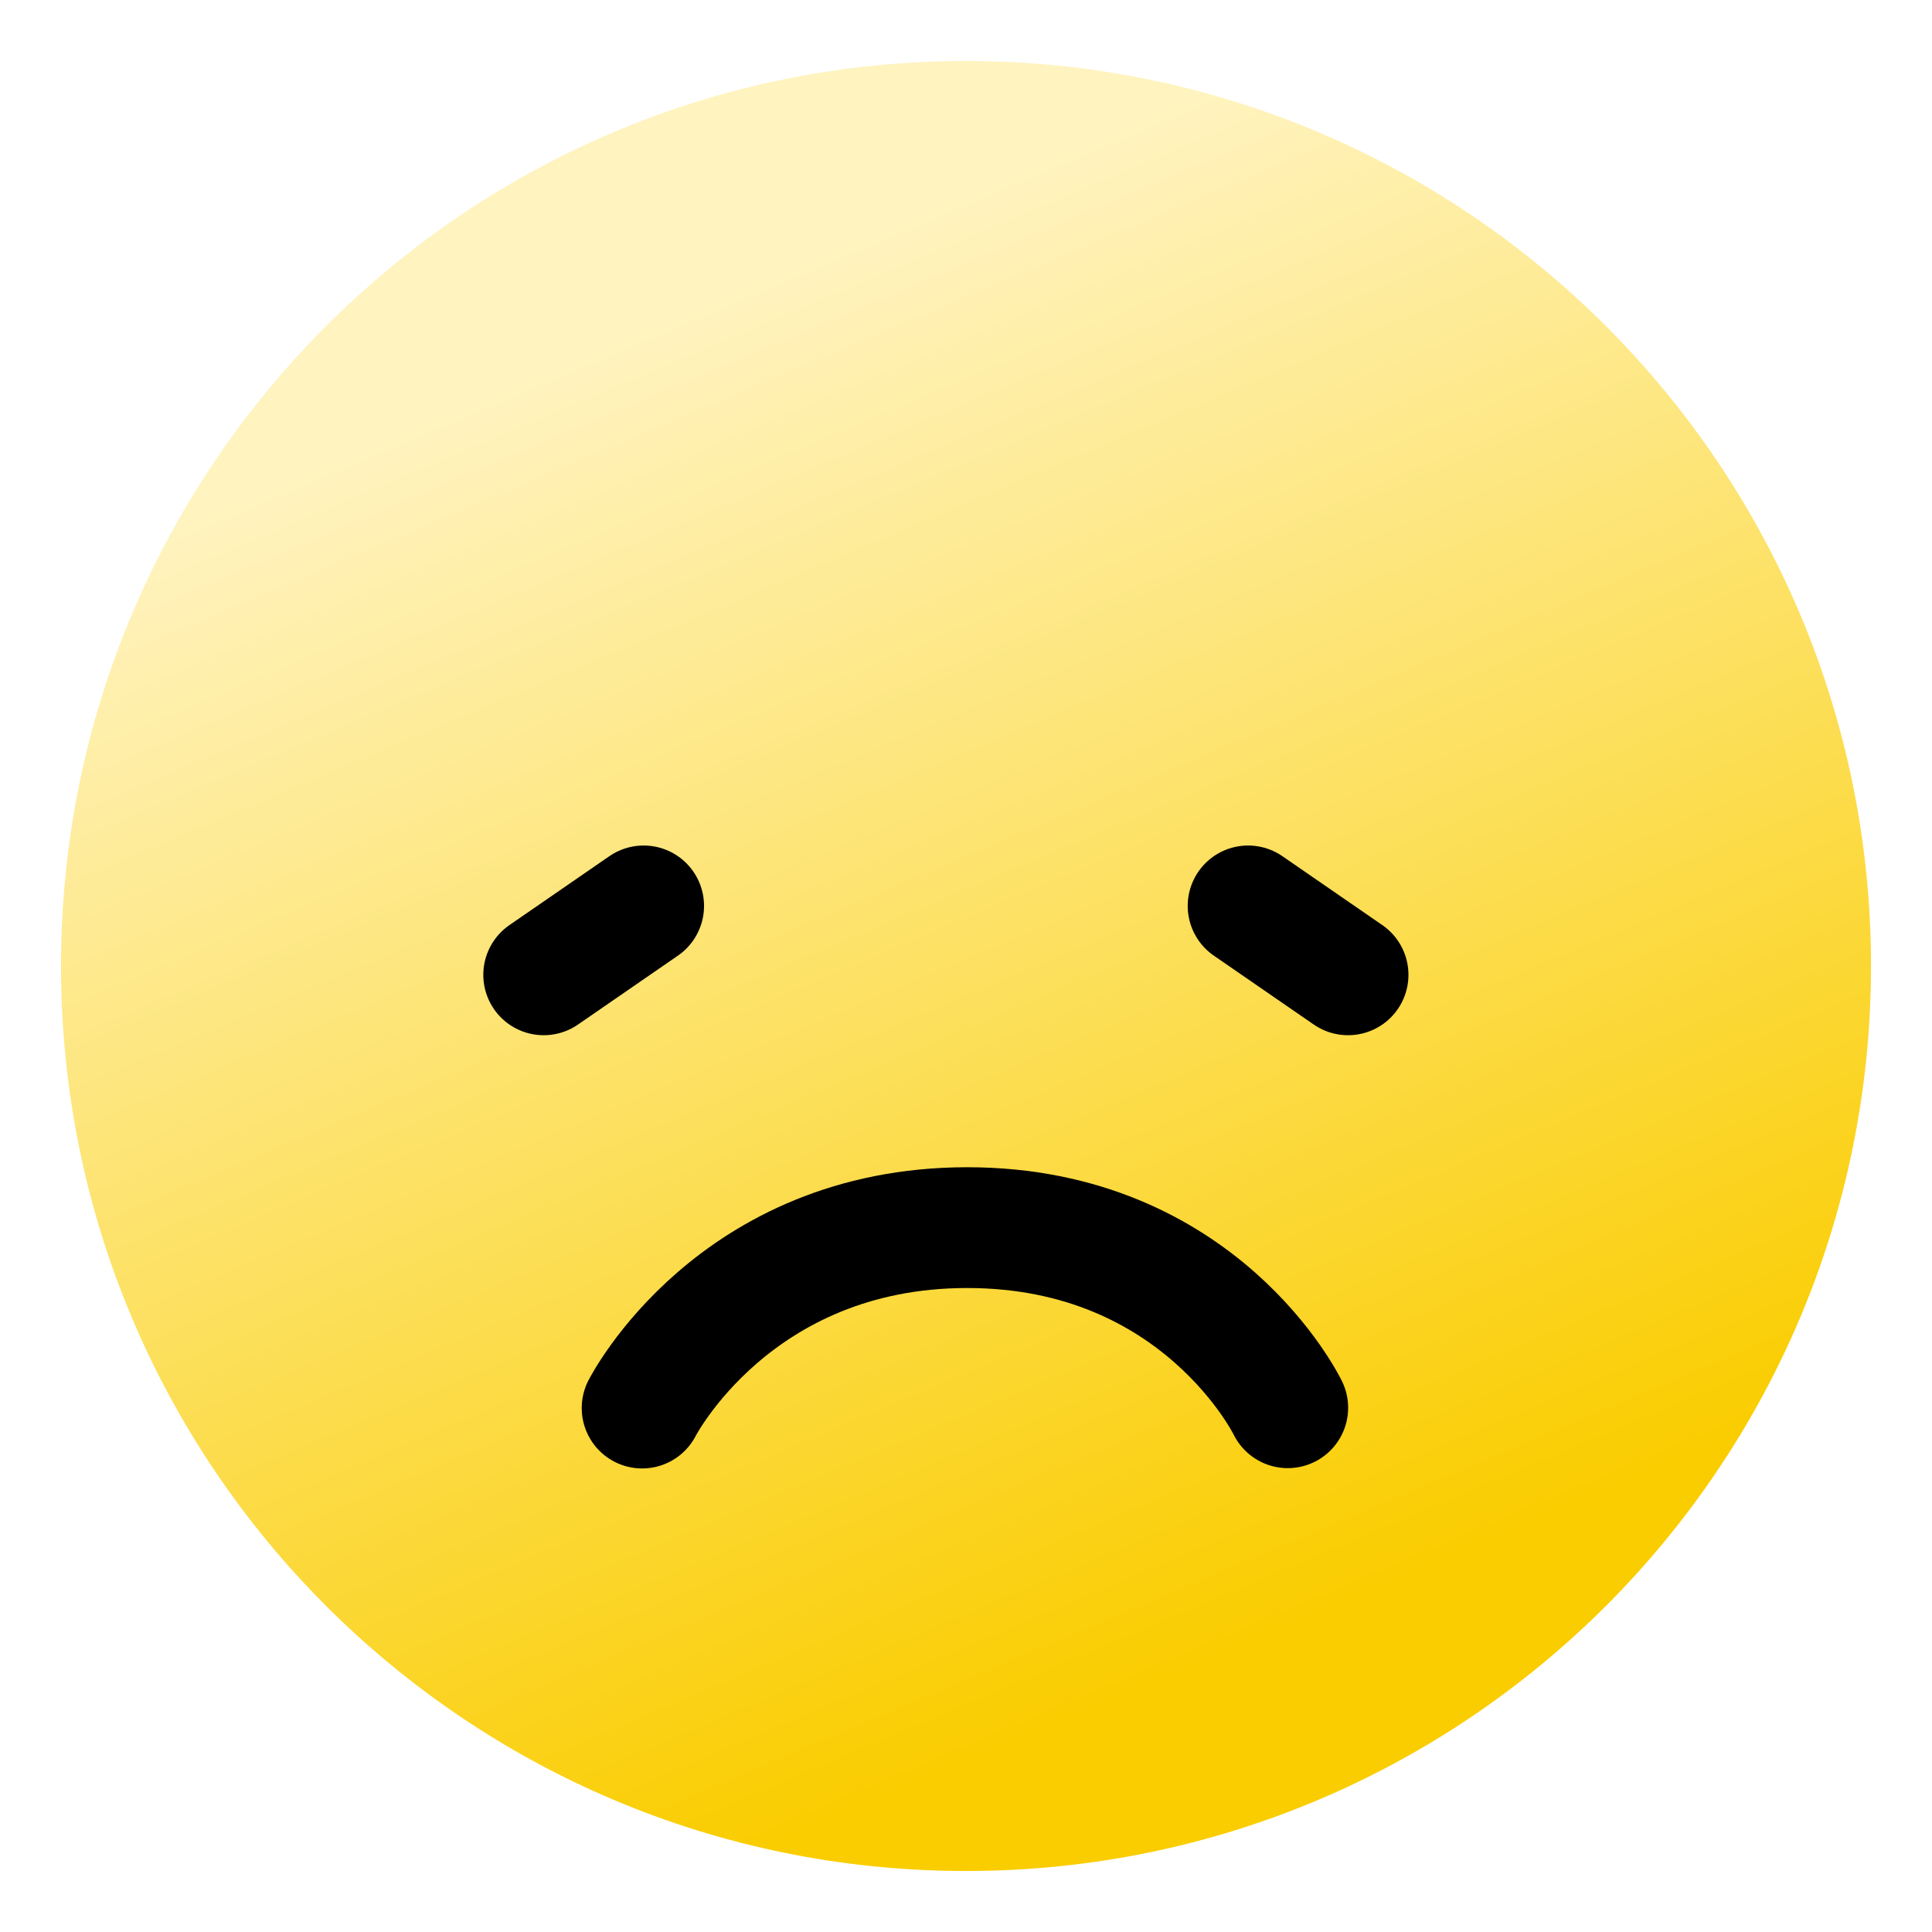
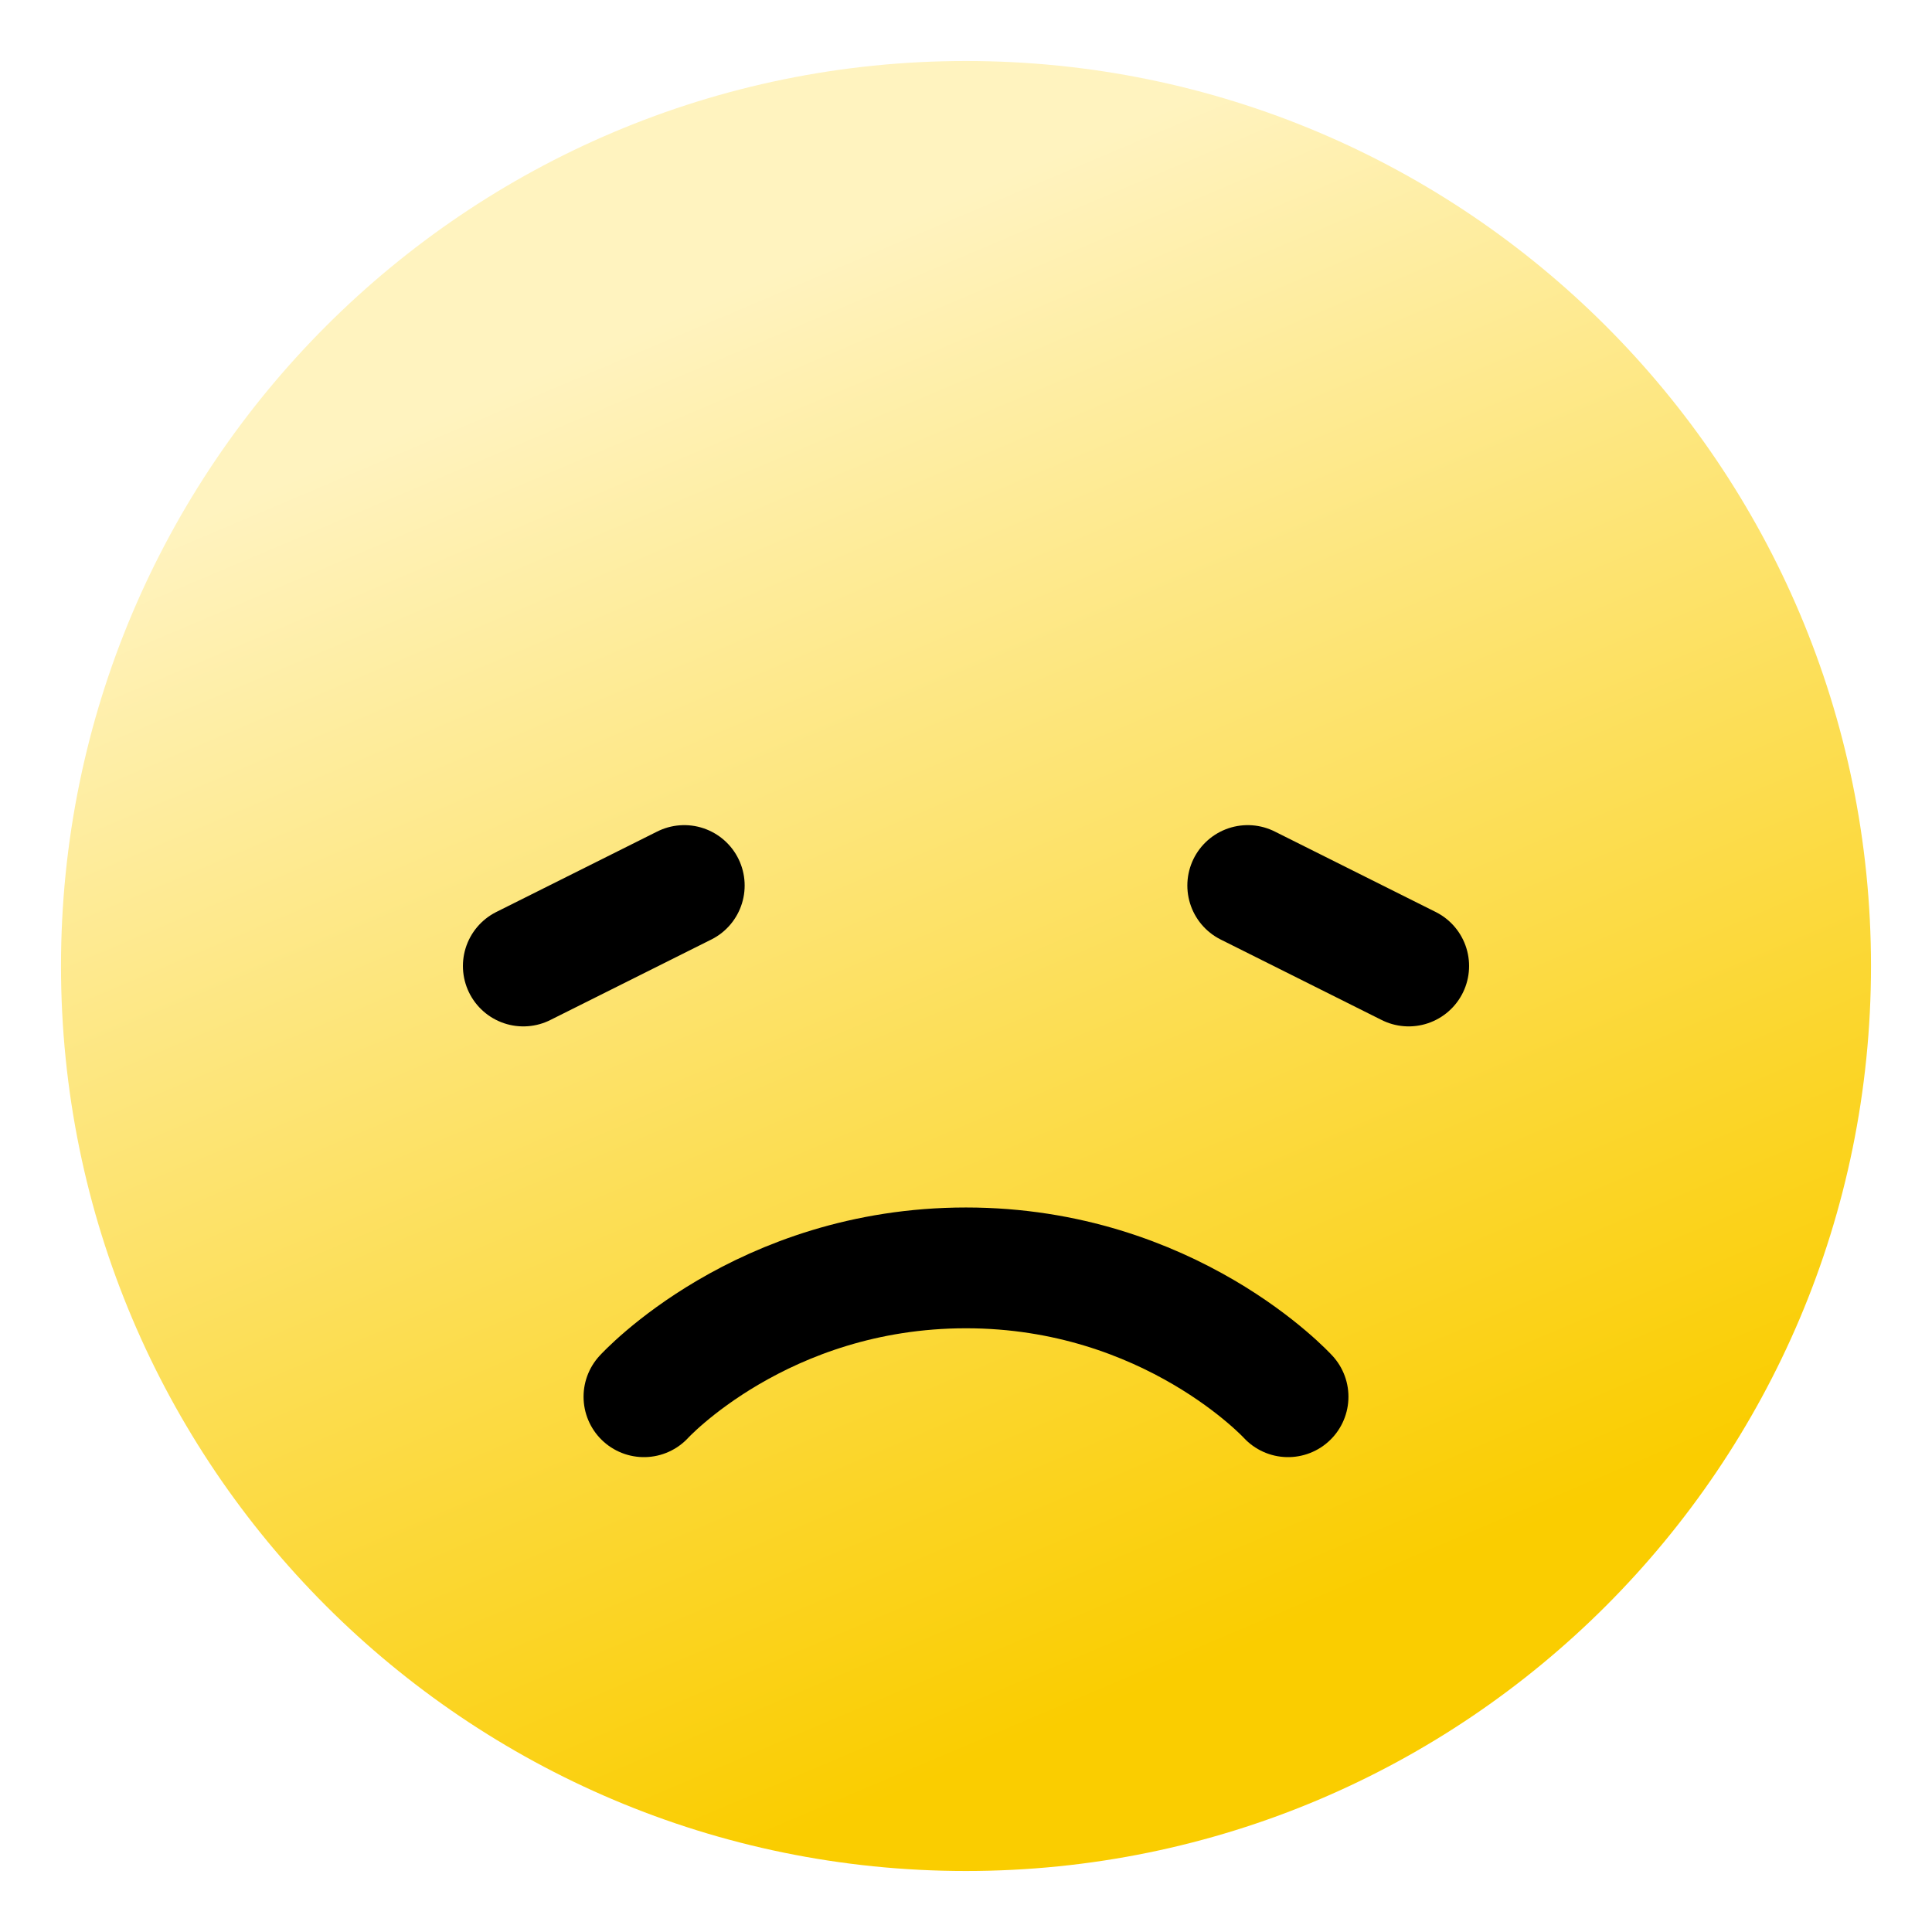
- <svg xmlns="http://www.w3.org/2000/svg" xmlns:xlink="http://www.w3.org/1999/xlink" width="48" height="48" viewBox="0 0 12.7 12.7" version="1.1" id="svg1">
+ <svg xmlns="http://www.w3.org/2000/svg" xmlns:xlink="http://www.w3.org/1999/xlink" width="48" height="48" viewBox="0 0 12.7 12.7" version="1.1" id="svg1" xml:space="preserve">
  <defs id="defs1">
+     <linearGradient id="linearGradient55">
+       <stop style="stop-color:#f0f9ff;stop-opacity:1;" offset="0" id="stop55" />
+       <stop style="stop-color:#b8e6fe;stop-opacity:1;" offset="1" id="stop56" />
+     </linearGradient>
    <linearGradient id="linearGradient1">
      <stop style="stop-color:#fff3bf;stop-opacity:1;" offset="0" id="stop2" />
      <stop style="stop-color:#facd00;stop-opacity:1;" offset="1" id="stop1" />
    </linearGradient>
    <linearGradient xlink:href="#linearGradient1" id="linearGradient2" x1="4.526" y1="2.041" x2="8.239" y2="10.812" gradientUnits="userSpaceOnUse" />
+     <filter style="color-interpolation-filters:sRGB" id="filter55" x="-0.02" y="-0.605" width="1.04" height="2.715">
+       <feFlood result="flood" in="SourceGraphic" flood-opacity="1" flood-color="rgb(252,200,0)" id="feFlood54" />
+       <feGaussianBlur result="blur" in="SourceGraphic" stdDeviation="0.2" id="feGaussianBlur54" />
+       <feOffset result="offset" in="blur" dx="0" dy="0.4" id="feOffset54" />
+       <feComposite result="comp1" operator="in" in="flood" in2="offset" id="feComposite54" />
+       <feComposite result="comp2" operator="over" in="SourceGraphic" in2="comp1" id="feComposite55" />
+     </filter>
+     <linearGradient xlink:href="#linearGradient55" id="linearGradient56" x1="5.572" y1="19.997" x2="5.572" y2="-6.253" gradientUnits="userSpaceOnUse" gradientTransform="matrix(0.5669643,0,0,0.5751025,3.190912,2.397865)" />
+     <linearGradient xlink:href="#linearGradient55" id="linearGradient57" gradientUnits="userSpaceOnUse" gradientTransform="matrix(0.7087003,0,0,0.7188731,2.401168,1.409801)" x1="5.572" y1="19.997" x2="5.572" y2="-6.253" />
  </defs>
-   <g id="layer1">
-     <circle style="fill:url(#linearGradient2);fill-opacity:1;stroke:none;stroke-width:0.529;stroke-linecap:round;stroke-linejoin:round;stroke-dasharray:none;stroke-opacity:1;paint-order:stroke fill markers" id="path1" cx="6.35" cy="6.35" r="5.949" />
+   <g id="layer1" style="display:none">
+     <rect style="display:inline;fill:url(#linearGradient57);stroke:none;stroke-width:0.794;stroke-linecap:round;stroke-miterlimit:0;stroke-dasharray:none;stroke-opacity:1;paint-order:stroke markers fill" id="rect55-7" width="18.603" height="18.603" x="-2.952" y="-2.952" rx="0" ry="0" />
+     <rect style="display:none;fill:url(#linearGradient56);stroke:none;stroke-width:0.794;stroke-linecap:round;stroke-miterlimit:0;stroke-dasharray:none;stroke-opacity:1;paint-order:stroke markers fill" id="rect55" width="14.883" height="14.883" x="-1.091" y="-1.091" rx="0" ry="0" />
+     <path style="display:inline;fill:#ffba00;stroke-width:0.665;stroke-linecap:round;stroke-miterlimit:0;paint-order:stroke markers fill;filter:url(#filter55)" d="M -4.828,5.953 A 0.397,0.397 0 0 0 -5.227,6.35 0.397,0.397 0 0 0 -4.828,6.746 H 18.449 A 0.397,0.397 0 0 0 18.846,6.35 0.397,0.397 0 0 0 18.449,5.953 Z" id="path22" transform="matrix(2.263817,0,0,1,-1.207761,0)" />
+   </g>
+   <g id="layer5" style="display:inline">
+     <circle style="display:inline;fill:url(#linearGradient2);fill-opacity:1;stroke:none;stroke-width:0.529;stroke-linecap:round;stroke-linejoin:round;stroke-dasharray:none;stroke-opacity:1;paint-order:stroke fill markers" id="path1" cx="6.35" cy="6.35" r="5.949" />
  </g>
  <g id="layer2" style="display:none">
    <path style="fill:none;fill-opacity:1;stroke:#000000;stroke-width:0.794;stroke-linecap:round;stroke-linejoin:round;stroke-dasharray:none;stroke-opacity:1;paint-order:stroke fill markers" d="M 3.534,4.565 5.04,5.31 3.507,6.035" id="path2" />
    <path style="fill:#ff3f22;fill-opacity:1;stroke:#000000;stroke-width:0.794;stroke-linecap:round;stroke-linejoin:round;stroke-dasharray:none;stroke-opacity:1;paint-order:normal" d="m 4.238,7.677 h 4.225 c 0,0 -0.531,2.035 -2.101,2.035 -1.57,0 -2.124,-2.035 -2.124,-2.035 z" id="path4" />
    <use x="0" y="0" xlink:href="#path2" id="use4" transform="matrix(-1,0,0,1,12.7,-1.7908541e-7)" style="stroke-width:0.794;stroke-dasharray:none" />
  </g>
  <g id="layer3" style="display:none">
-     <path style="fill:#ff3f22;fill-opacity:1;stroke:#000000;stroke-width:0.794;stroke-linecap:round;stroke-linejoin:round;stroke-dasharray:none;stroke-opacity:1;paint-order:normal" d="M 4.366,4.63 V 5.285" id="path5" />
-     <path style="fill:none;fill-opacity:1;stroke:#000000;stroke-width:0.794;stroke-linecap:round;stroke-linejoin:round;stroke-dasharray:none;stroke-opacity:1;paint-order:normal" d="m 4.221,7.689 c 0,0 0.603,1.186 2.137,1.186 1.534,0 2.107,-1.184 2.107,-1.184" id="path6" />
-     <use x="0" y="0" xlink:href="#path5" id="use6" transform="translate(3.704167)" style="stroke-width:0.794;stroke-dasharray:none" />
+     <path style="fill:none;fill-opacity:1;stroke:#000000;stroke-width:0.794;stroke-linecap:round;stroke-linejoin:round;stroke-dasharray:none;stroke-opacity:1;paint-order:normal" d="m 4.233,8.334 c 0,0 0.773,0.847 2.117,0.847 1.343,0 2.117,-0.847 2.117,-0.847" id="path6" />
+     <ellipse style="fill:#000000;fill-opacity:1;stroke:none;stroke-width:10.583;stroke-linecap:round;stroke-miterlimit:0;paint-order:stroke markers fill" id="path3" cx="4.445" cy="5.292" rx="0.635" ry="0.794" />
+     <use x="0" y="0" xlink:href="#path3" id="use7" transform="translate(3.81)" />
  </g>
  <g id="layer4" style="display:inline">
-     <use x="0" y="0" xlink:href="#path6" id="use9" style="display:inline;stroke-width:0.794;stroke-dasharray:none" transform="matrix(1,0,0,-1,0,16.94481)" />
-     <path style="fill:none;fill-opacity:1;stroke:#000000;stroke-width:0.794;stroke-linecap:round;stroke-linejoin:round;stroke-dasharray:none;stroke-opacity:1;paint-order:normal" d="M 4.231,5.955 3.574,6.408" id="path9" />
-     <use x="0" y="0" xlink:href="#path9" id="use10" transform="matrix(-1,0,0,1,12.43542,0)" style="stroke-width:0.794;stroke-dasharray:none" />
+     <use x="0" y="0" xlink:href="#path6" id="use9" style="display:inline;stroke-width:0.794;stroke-dasharray:none" transform="matrix(1,0,0,-1,0,17.51542)" />
+     <path style="fill:none;fill-opacity:1;stroke:none;stroke-width:10.583;stroke-linecap:round;stroke-miterlimit:0;paint-order:stroke markers fill" d="M 2.6,4.643 C 3.157,3.869 3.993,3.343 4.489,3.343" id="path7" />
+     <path style="fill:none;fill-opacity:0.194;stroke:#000000;stroke-width:0.794;stroke-linecap:round;stroke-linejoin:round;stroke-dasharray:none" d="M 3.44,6.35 4.498,5.821" id="path5" />
+     <path style="display:inline;fill:none;fill-opacity:0.194;stroke:#000000;stroke-width:0.794;stroke-linecap:round;stroke-linejoin:round;stroke-dasharray:none" d="M 9.26,6.35 8.202,5.821" id="path5-2" />
  </g>
</svg>
